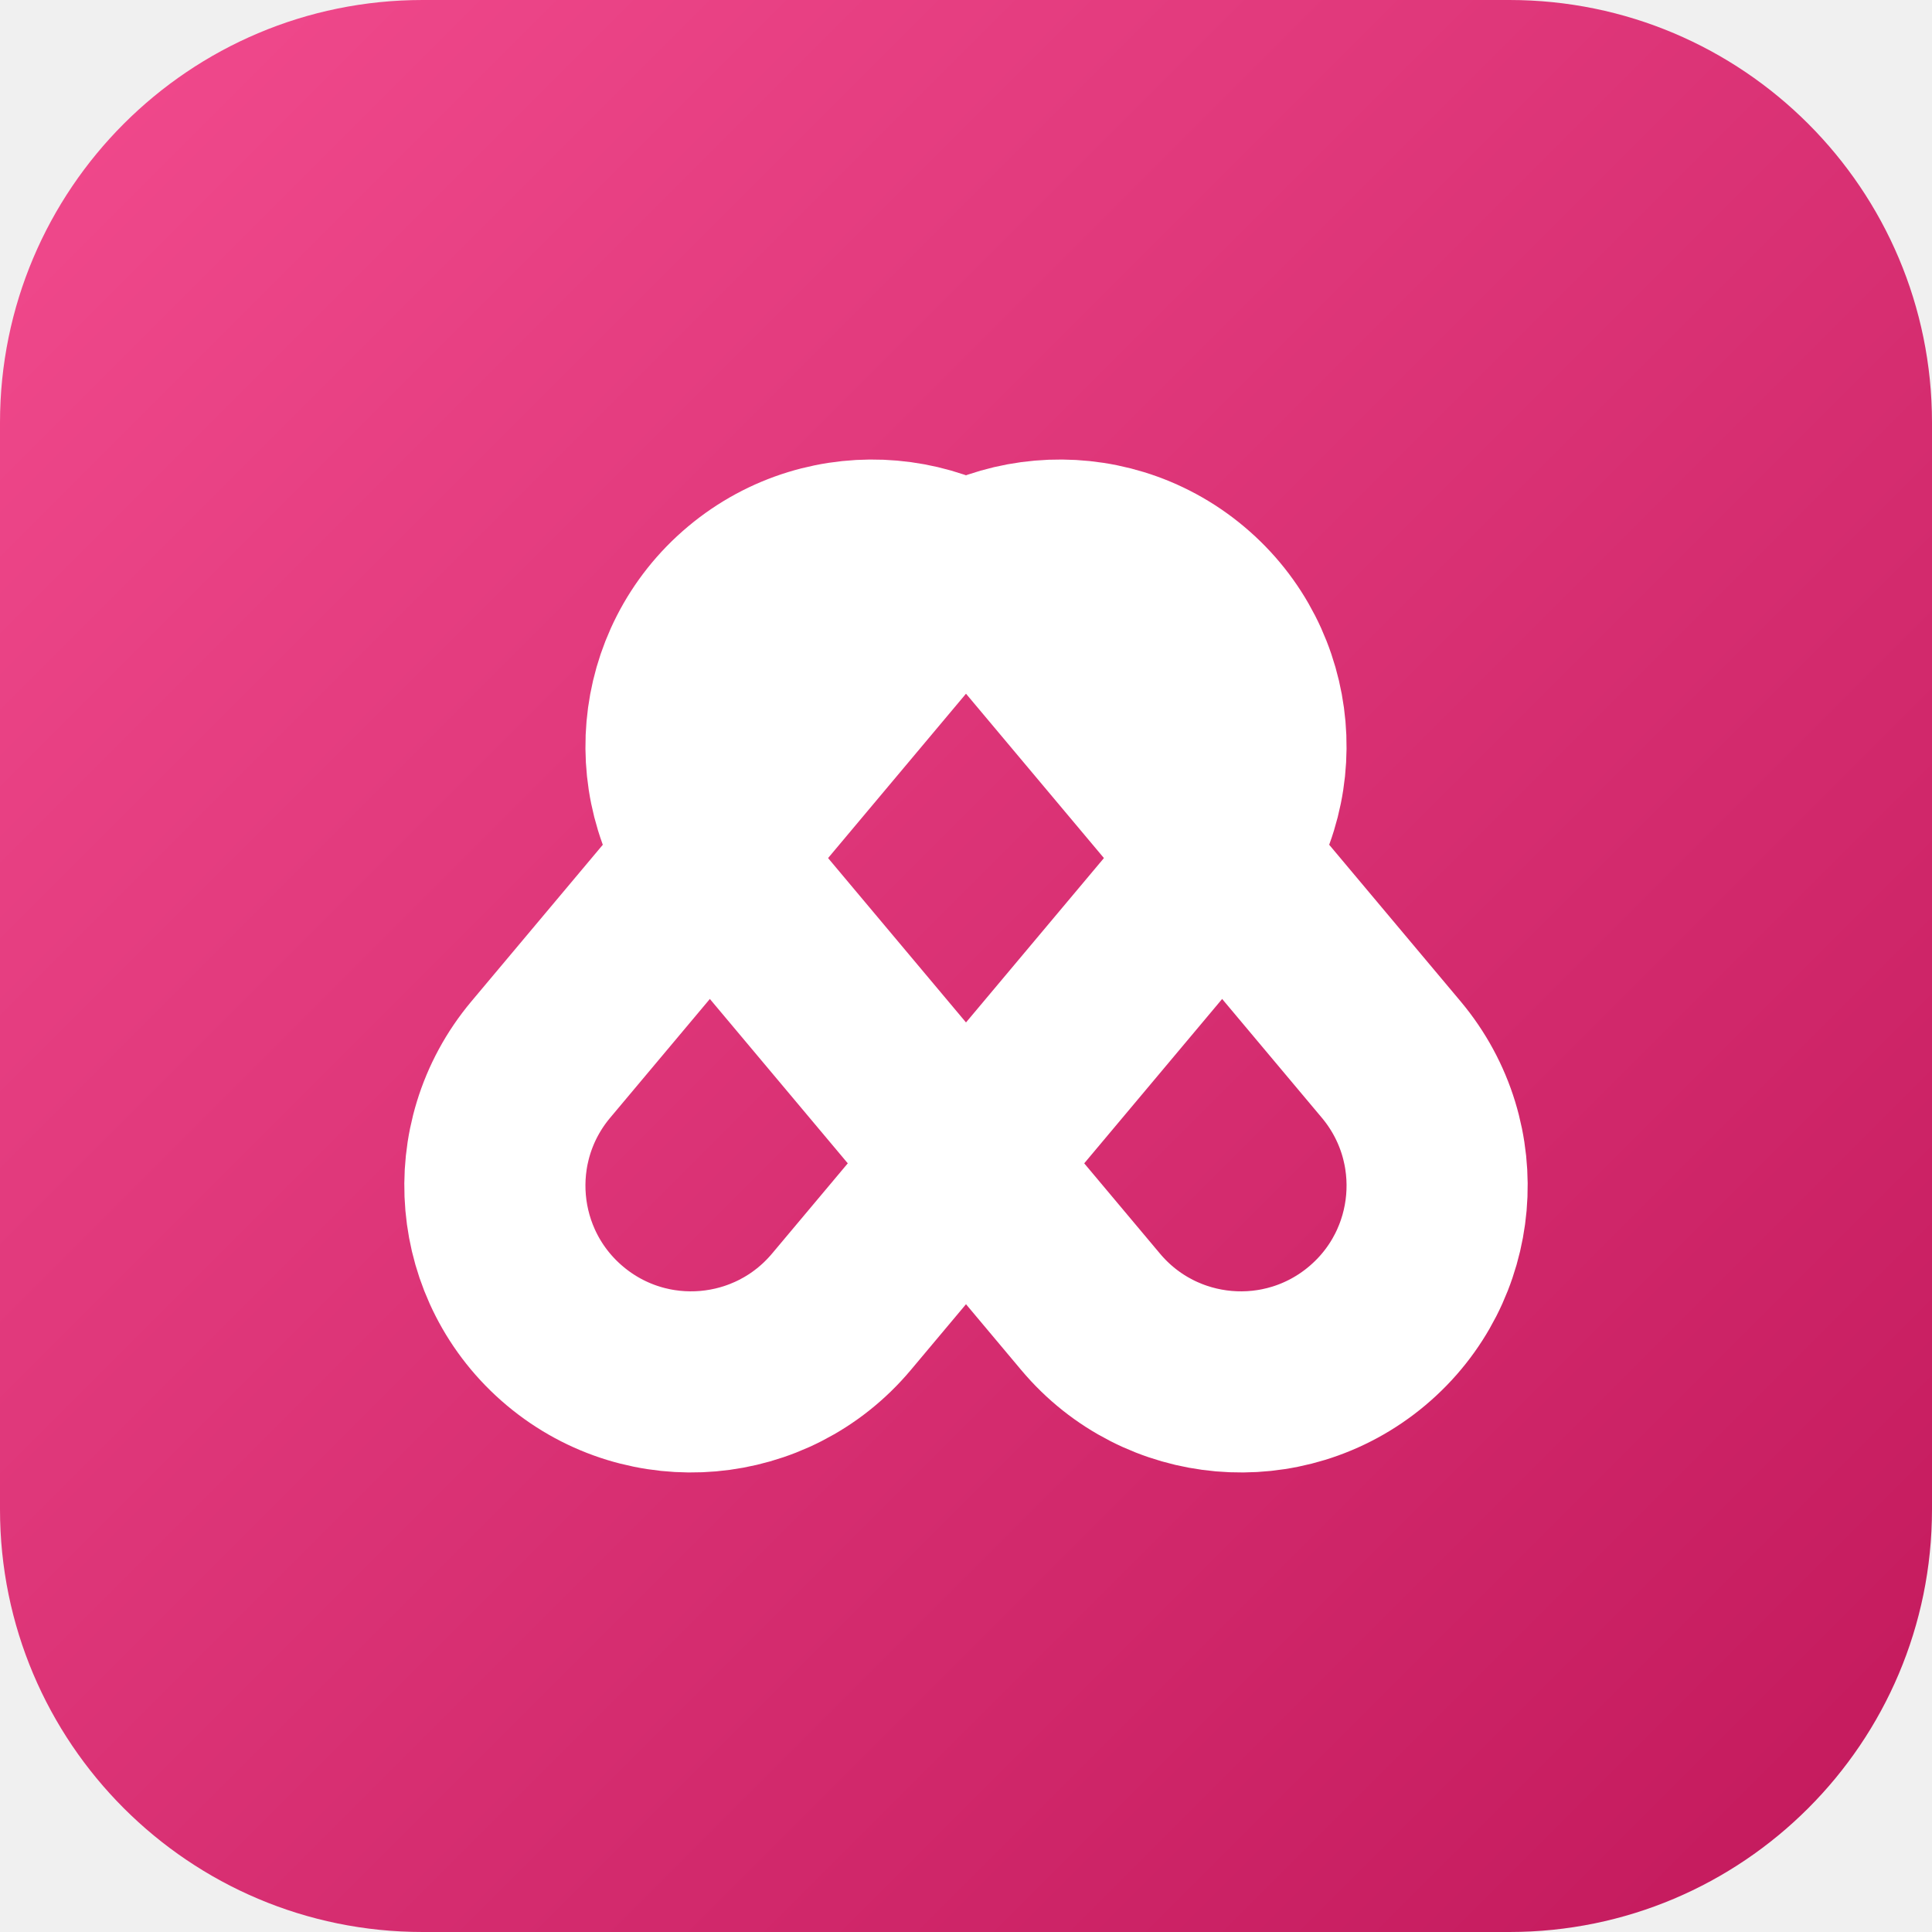
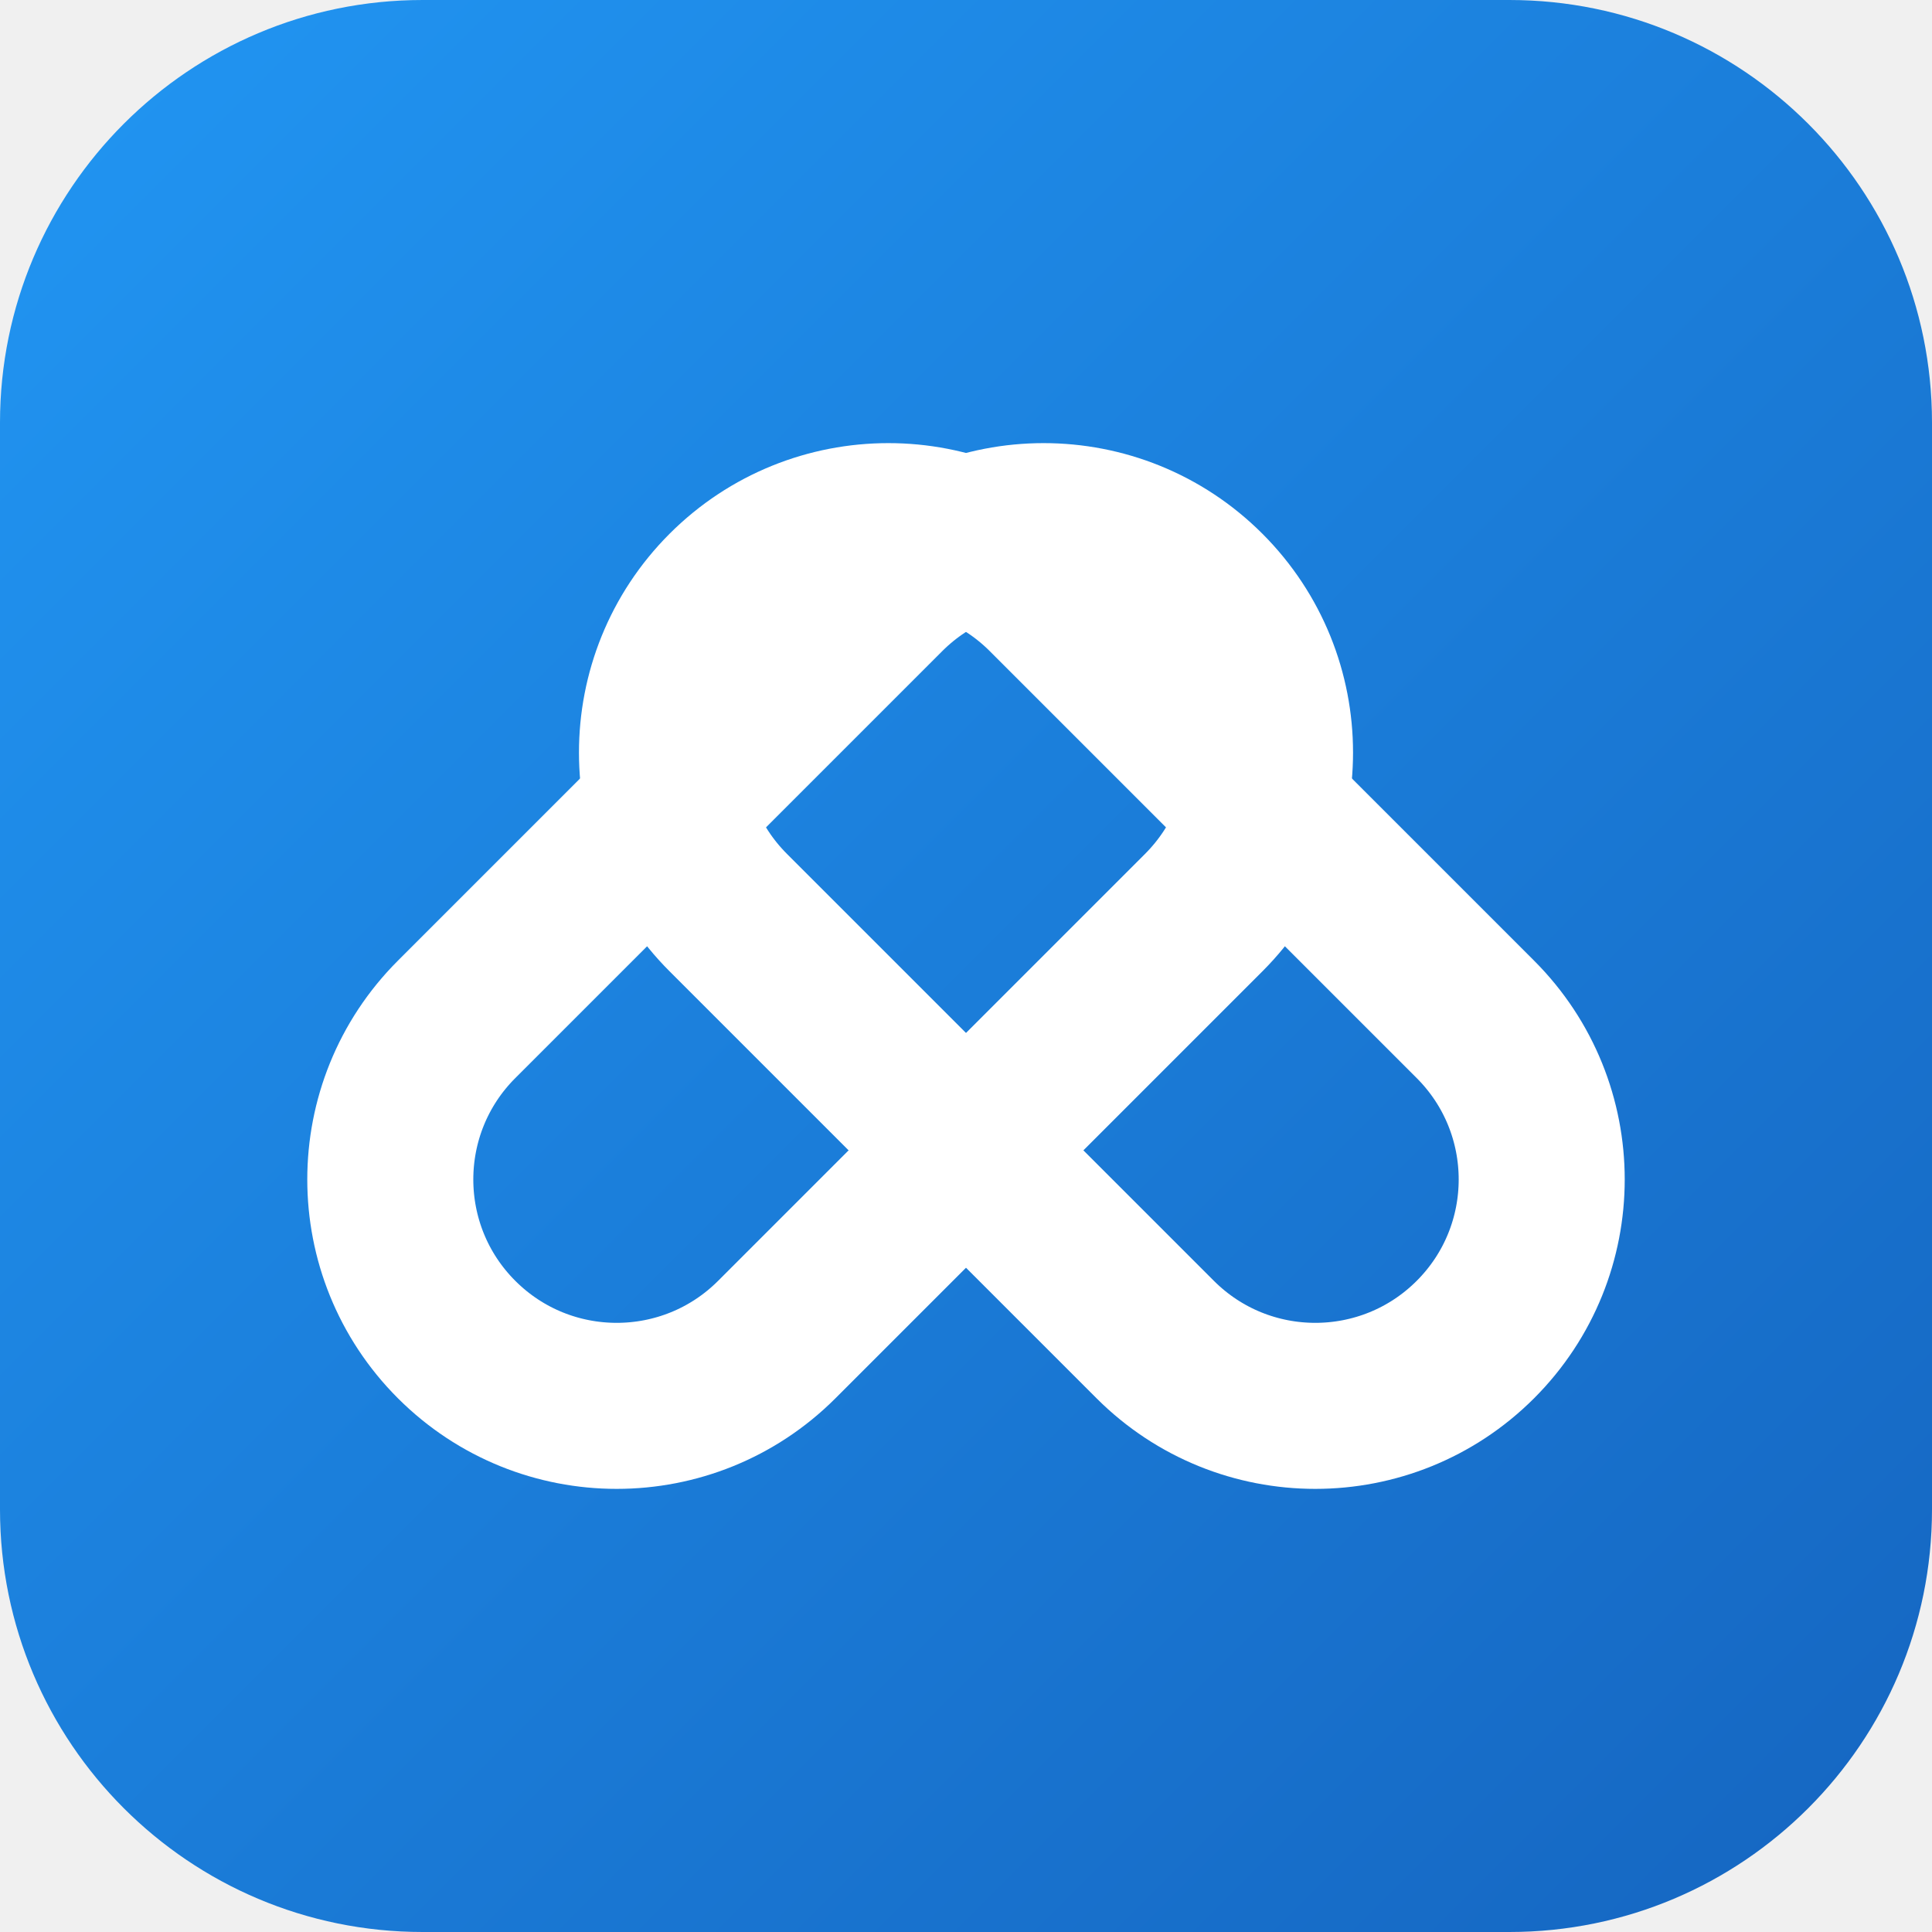
<svg xmlns="http://www.w3.org/2000/svg" width="128" height="128" viewBox="0 0 128 128">
  <defs>
    <linearGradient id="bg" x1="0" y1="0" x2="1" y2="1">
-       <stop offset="0" stop-color="#F24B8E" />
-       <stop offset="1" stop-color="#C2185B" />
+       <stop offset="0" stop-color="#2196F3" />
+       <stop offset="1" stop-color="#1565C0" />
    </linearGradient>
  </defs>
  <rect width="128" height="128" rx="28" fill="url(#bg)" />
-   <g fill="none" stroke="#ffffff" stroke-width="12" stroke-linecap="round">
-     <rect x="45" y="32" width="26" height="64" rx="13" transform="rotate(40 58 64)" />
-     <rect x="57" y="32" width="26" height="64" rx="13" transform="rotate(-40 70 64)" />
+   <g fill="none" stroke="#ffffff" stroke-width="11" stroke-linecap="round">
+     <rect x="40" y="29" width="30" height="70" rx="15" transform="rotate(45 55 64)" />
+     <rect x="58" y="29" width="30" height="70" rx="15" transform="rotate(-45 73 64)" />
  </g>
</svg>
